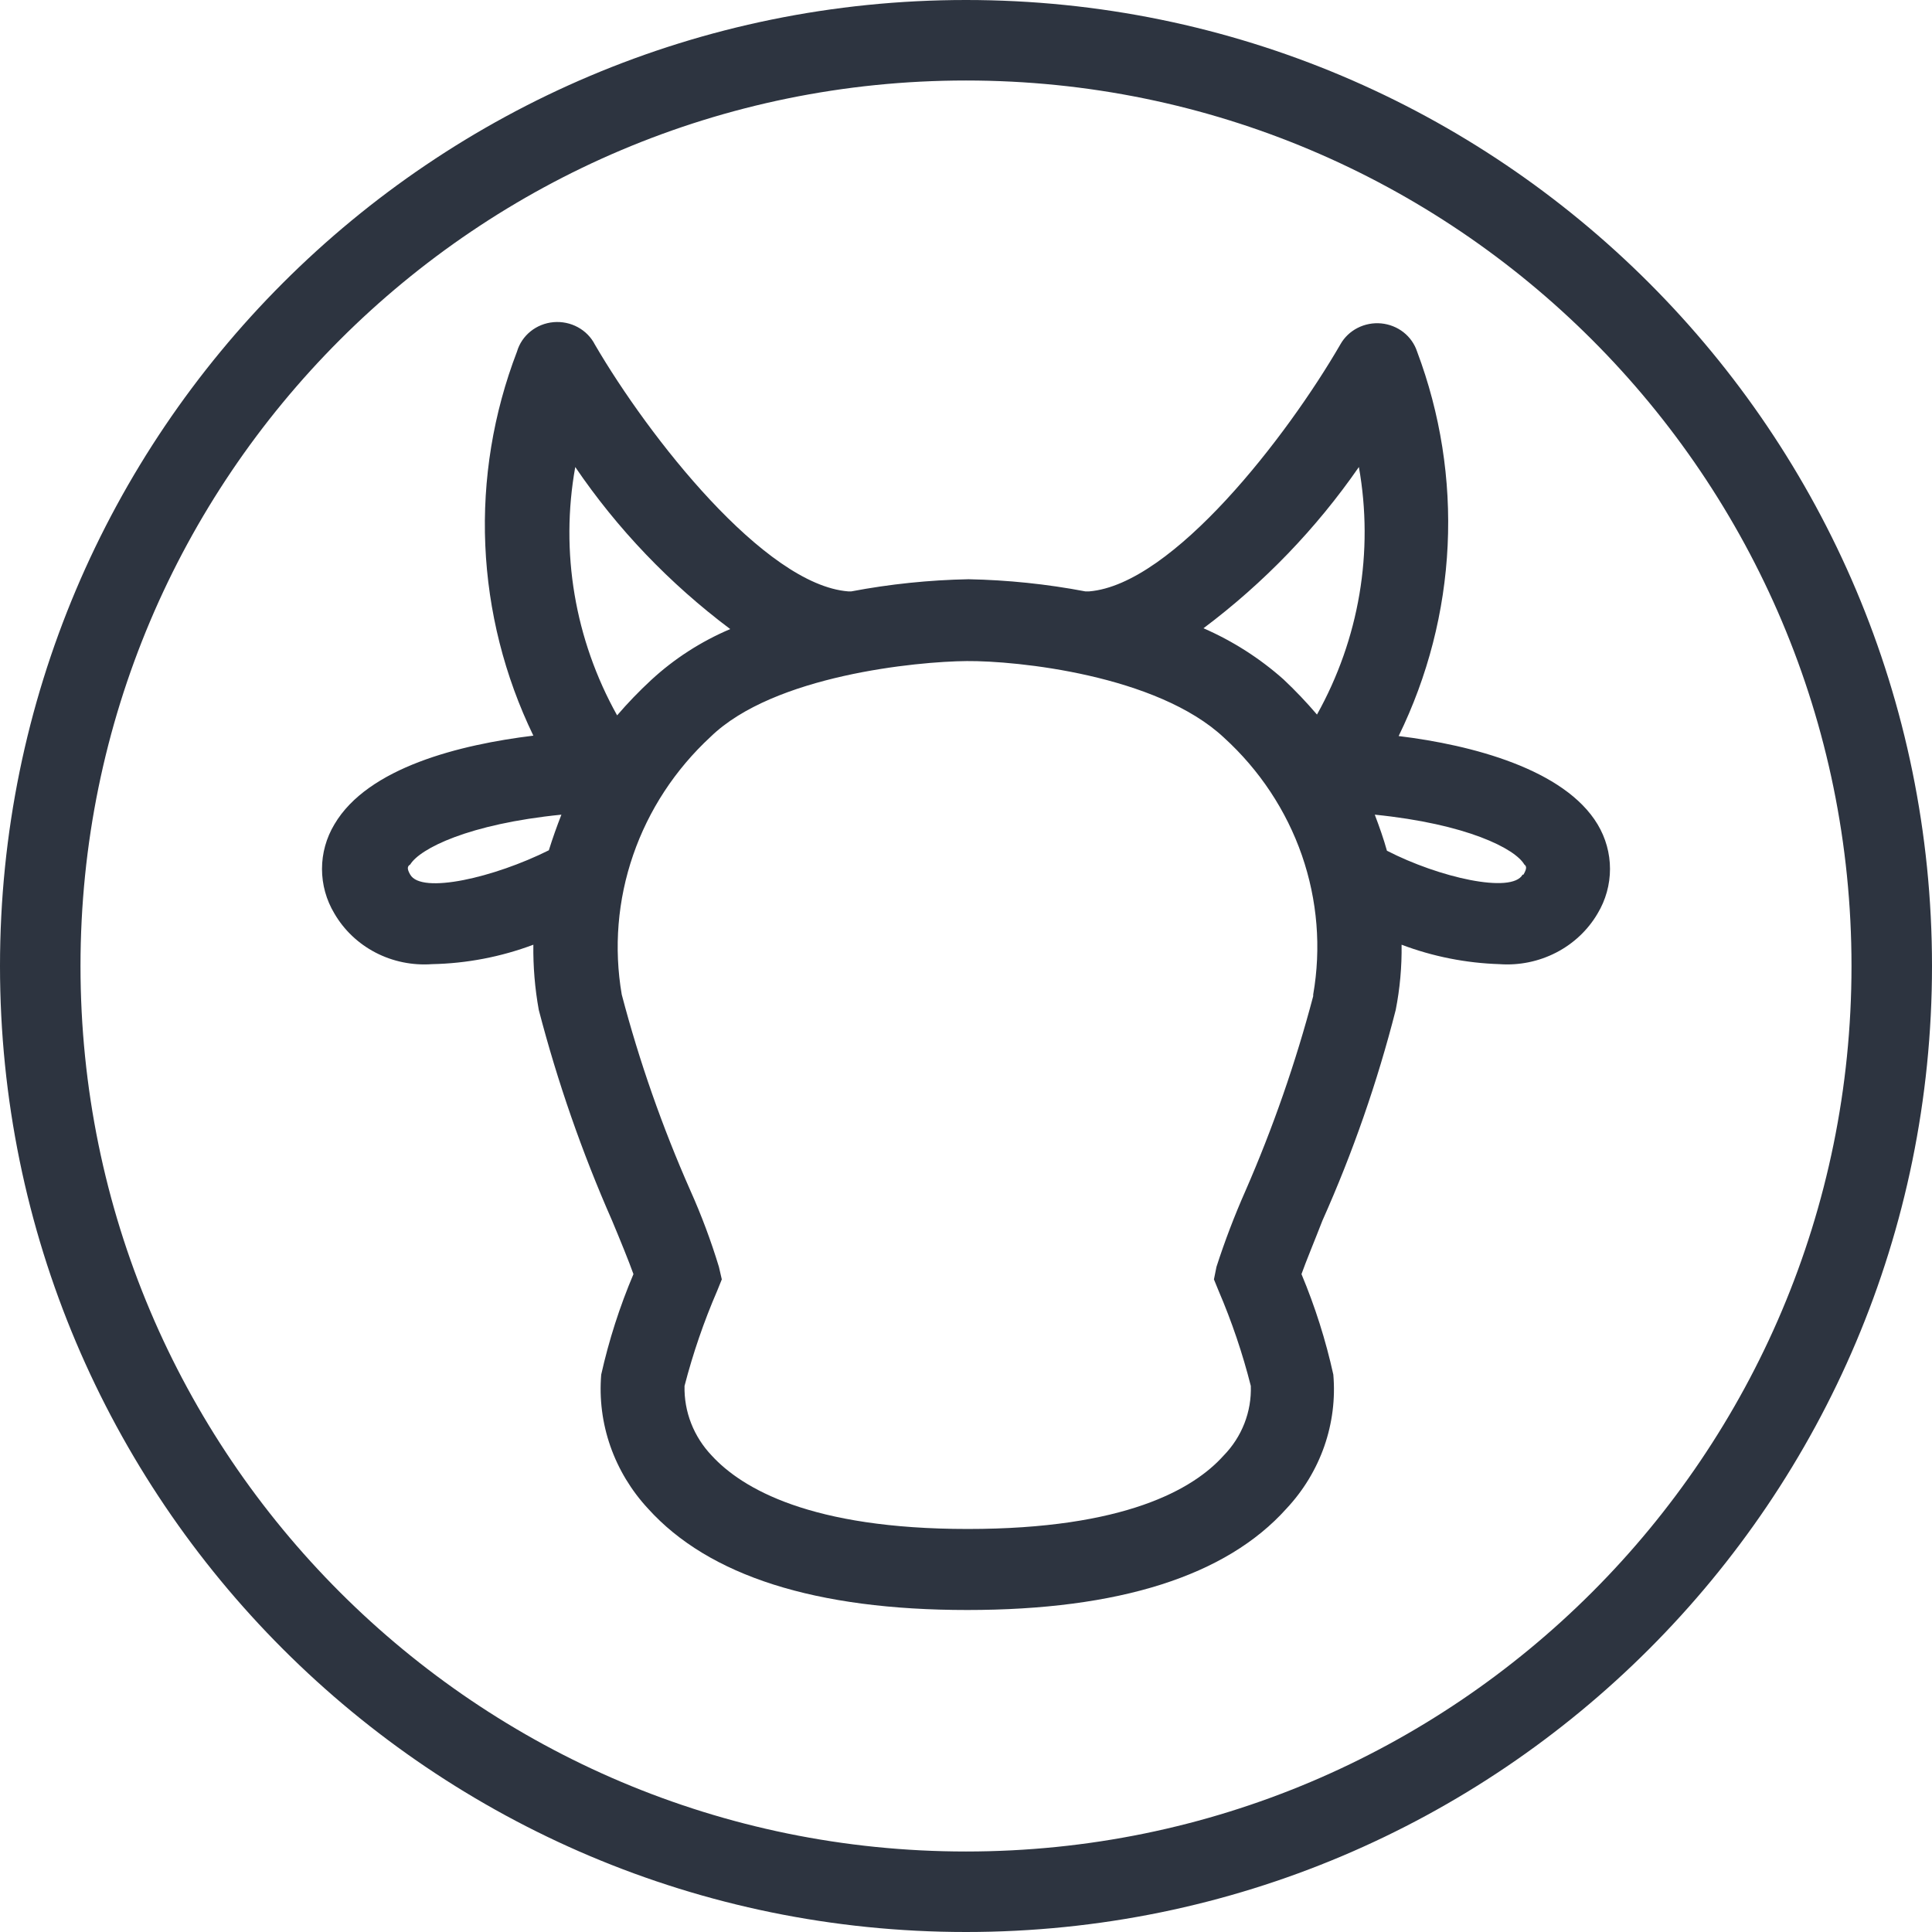
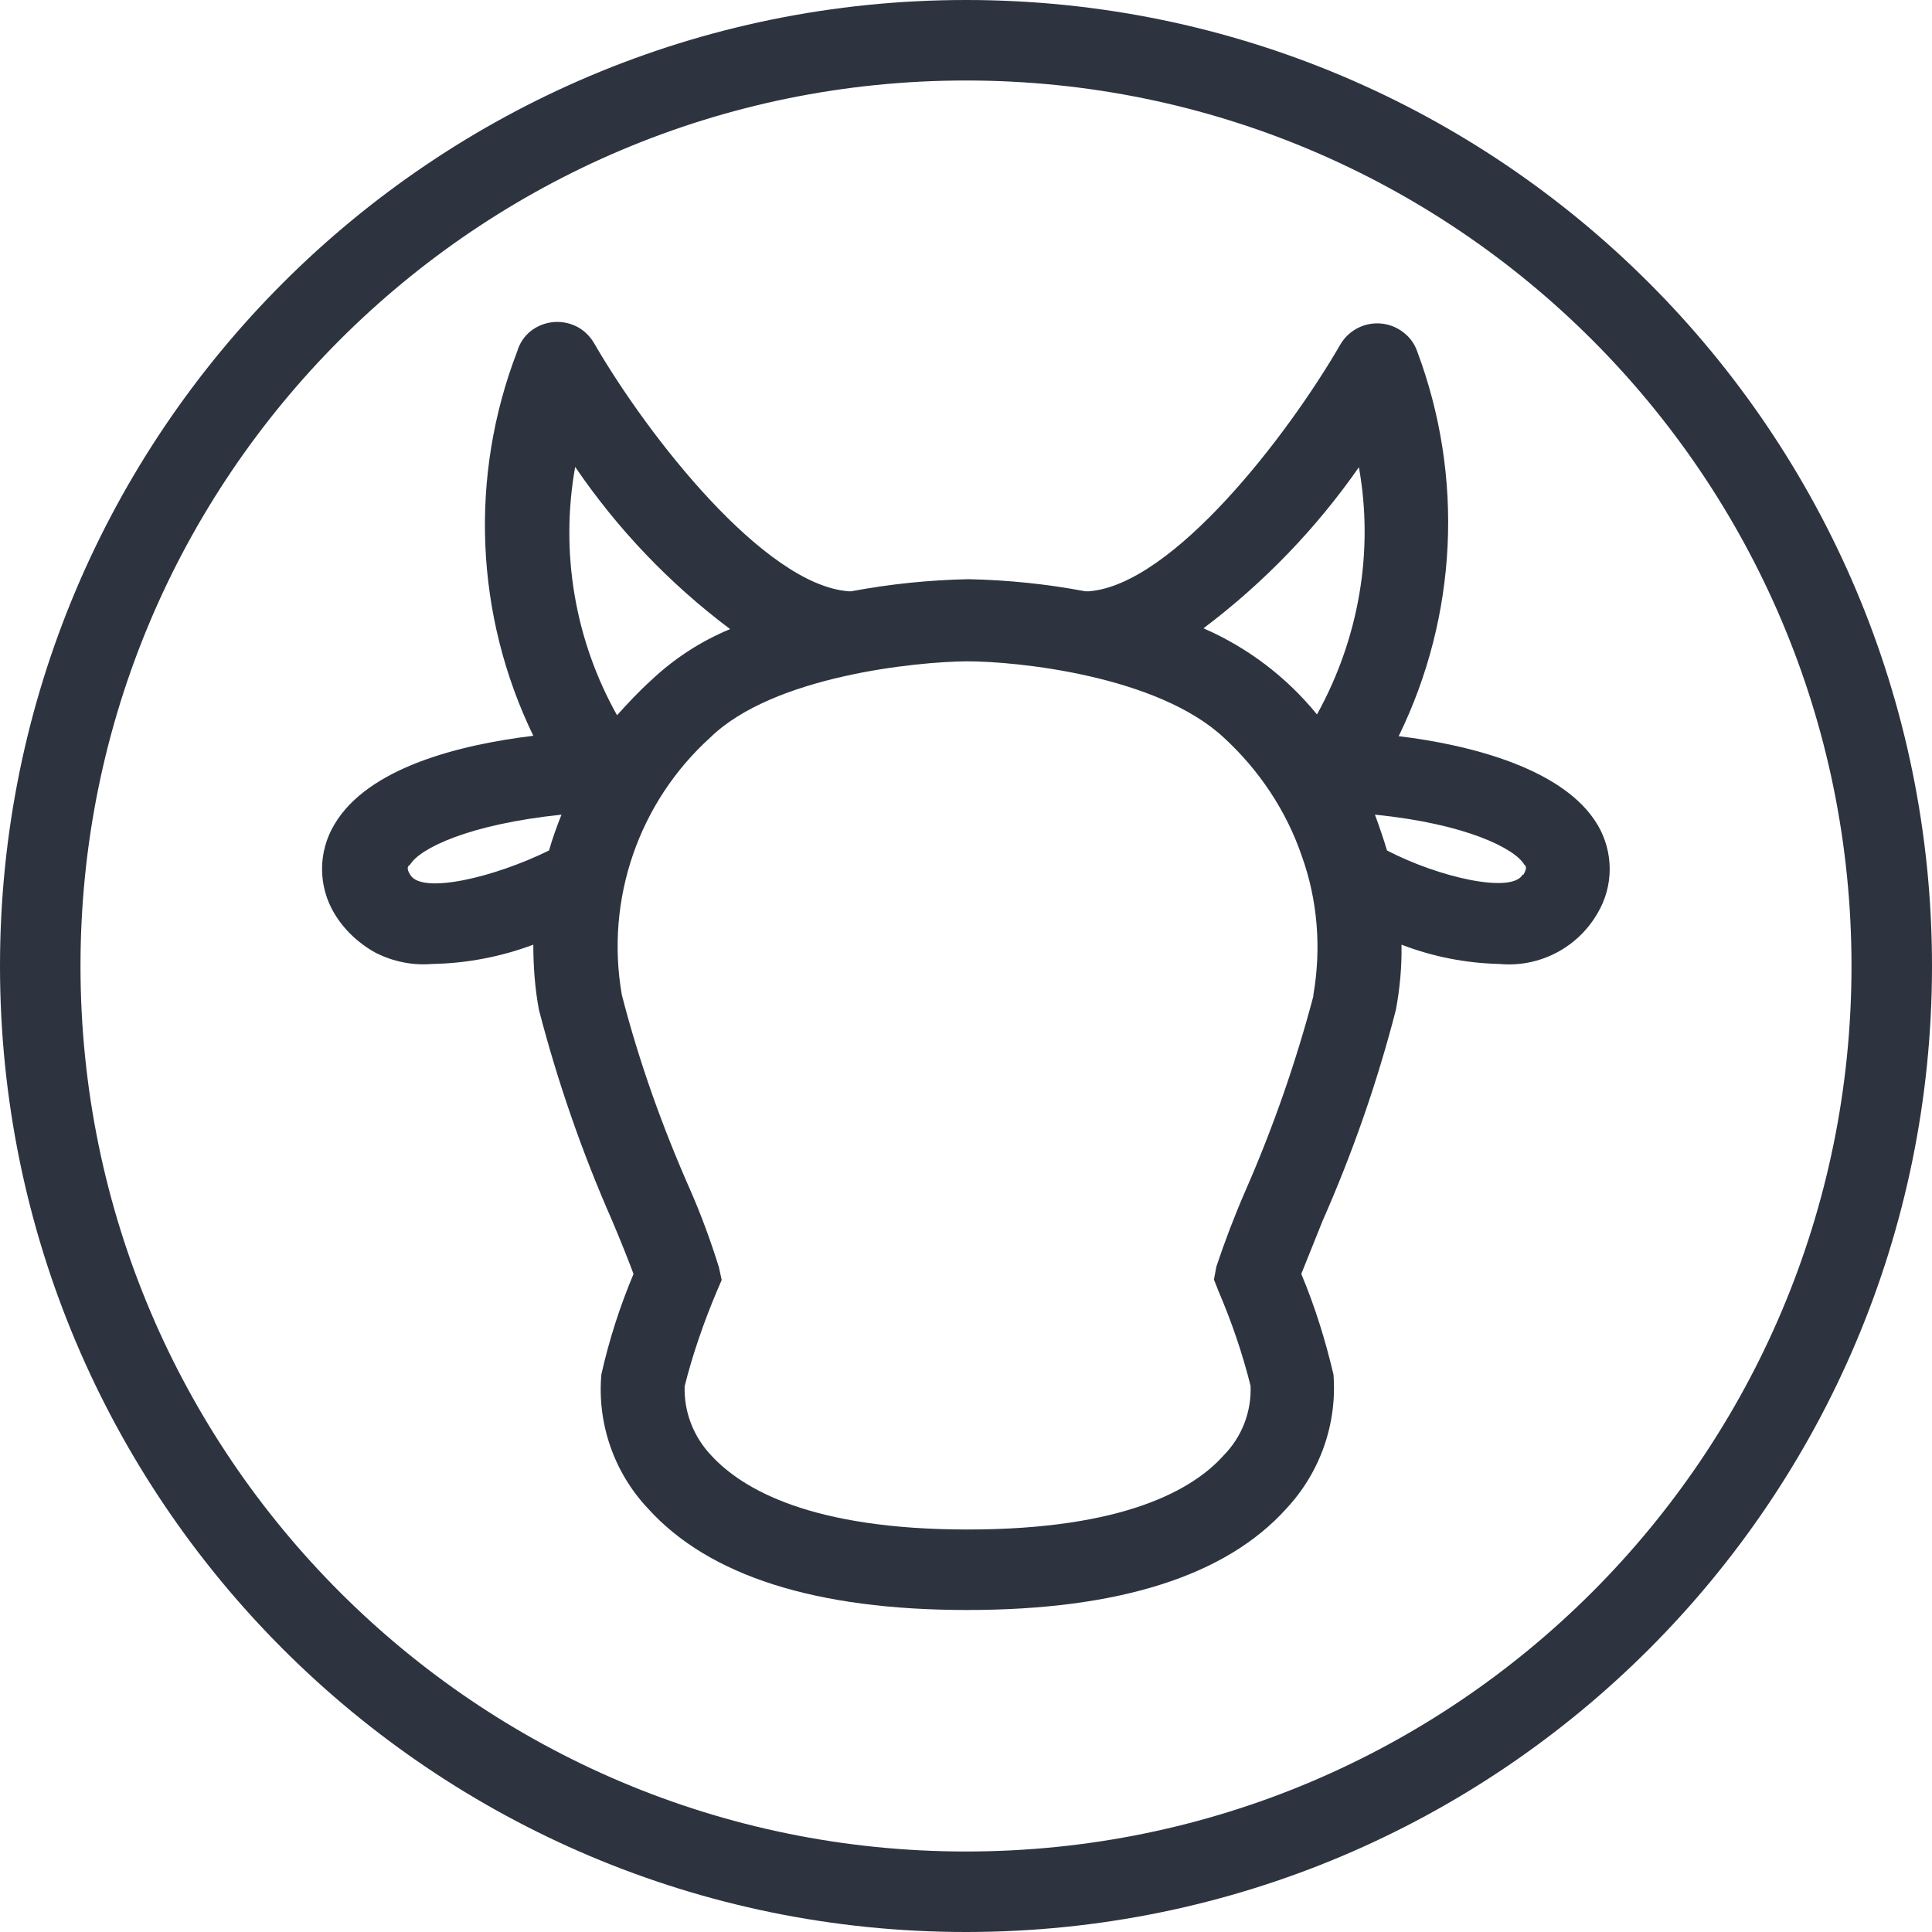
- <svg xmlns="http://www.w3.org/2000/svg" width="48" height="48" viewBox="0 0 48 48" fill="none">
+ <svg xmlns="http://www.w3.org/2000/svg" width="48" height="48" fill="none">
  <circle cx="24" cy="24" r="23" stroke="#2D3440" stroke-width="2" />
-   <path d="M34.749 18.287C35.474 16.803 35.888 15.194 35.966 13.555C36.045 11.915 35.787 10.276 35.207 8.734C35.145 8.546 35.028 8.379 34.87 8.255C34.712 8.131 34.519 8.055 34.316 8.035C34.114 8.016 33.91 8.055 33.729 8.147C33.549 8.239 33.401 8.38 33.303 8.553C31.981 10.838 29.14 14.522 27.059 14.693H26.966C26.009 14.511 25.037 14.41 24.062 14.391C23.084 14.41 22.109 14.511 21.149 14.693H21.076C18.995 14.532 16.113 10.848 14.781 8.563C14.688 8.38 14.54 8.229 14.356 8.129C14.172 8.029 13.962 7.986 13.752 8.004C13.542 8.023 13.343 8.102 13.181 8.233C13.02 8.363 12.902 8.538 12.845 8.734C12.255 10.271 11.987 11.906 12.057 13.545C12.127 15.183 12.533 16.792 13.251 18.277C11.44 18.498 9.141 19.062 8.308 20.481C8.106 20.818 8 21.2 8 21.588C8 21.977 8.106 22.36 8.308 22.696C8.547 23.107 8.901 23.444 9.331 23.667C9.76 23.89 10.247 23.989 10.733 23.954C11.595 23.937 12.447 23.773 13.251 23.471C13.244 24.014 13.289 24.557 13.386 25.092C13.851 26.88 14.46 28.63 15.207 30.326C15.405 30.799 15.623 31.333 15.738 31.655C15.396 32.463 15.128 33.298 14.937 34.151C14.887 34.754 14.965 35.361 15.165 35.933C15.366 36.506 15.684 37.033 16.102 37.483C17.611 39.154 20.264 40 24.031 40C27.798 40 30.462 39.154 31.96 37.483C32.38 37.035 32.7 36.508 32.901 35.934C33.101 35.361 33.178 34.754 33.126 34.151C32.938 33.298 32.673 32.463 32.335 31.655C32.449 31.333 32.668 30.809 32.855 30.326C33.611 28.633 34.22 26.882 34.676 25.092C34.781 24.558 34.83 24.015 34.822 23.471C35.599 23.765 36.423 23.928 37.257 23.954C37.744 23.989 38.232 23.889 38.663 23.666C39.094 23.444 39.451 23.107 39.692 22.696C39.894 22.36 40 21.977 40 21.588C40 21.2 39.894 20.818 39.692 20.481C38.87 19.112 36.57 18.508 34.749 18.287ZM33.761 11.603C34.136 13.708 33.769 15.874 32.72 17.753C32.459 17.447 32.181 17.154 31.887 16.878C31.299 16.355 30.628 15.926 29.9 15.609C31.401 14.483 32.704 13.13 33.761 11.603ZM14.292 11.603C15.337 13.141 16.638 14.501 18.142 15.629C17.415 15.938 16.749 16.367 16.175 16.898C15.877 17.174 15.596 17.466 15.332 17.773C14.28 15.888 13.913 13.714 14.292 11.603ZM10.192 21.73C10.098 21.568 10.129 21.518 10.192 21.478C10.431 21.085 11.638 20.471 13.948 20.24C13.834 20.532 13.73 20.823 13.636 21.125C12.283 21.8 10.473 22.223 10.192 21.73ZM32.626 24.749C32.19 26.402 31.627 28.02 30.941 29.591C30.669 30.207 30.429 30.835 30.223 31.474L30.16 31.786L30.275 32.068C30.604 32.835 30.872 33.626 31.076 34.433C31.087 34.751 31.033 35.067 30.917 35.364C30.801 35.662 30.625 35.934 30.399 36.165C29.65 37 27.944 37.987 24.042 37.987C20.14 37.987 18.433 36.98 17.684 36.165C17.235 35.694 16.992 35.074 17.007 34.433C17.216 33.626 17.487 32.835 17.819 32.068L17.933 31.786L17.861 31.474C17.665 30.829 17.429 30.197 17.153 29.581C16.455 28.002 15.884 26.373 15.447 24.709C15.248 23.549 15.345 22.359 15.73 21.244C16.114 20.128 16.774 19.12 17.653 18.307C19.224 16.777 22.782 16.434 24.021 16.424C25.259 16.414 28.745 16.767 30.41 18.327C31.294 19.132 31.958 20.136 32.345 21.249C32.731 22.363 32.828 23.551 32.626 24.709V24.749ZM37.829 21.73C37.559 22.213 35.748 21.8 34.458 21.136C34.374 20.834 34.27 20.542 34.156 20.24C36.445 20.471 37.642 21.085 37.871 21.478C37.923 21.518 37.944 21.568 37.85 21.73H37.829Z" fill="#2D3440" />
+   <path d="M34.75 18.29a12.1 12.1 0 0 0 .46-9.56 1 1 0 0 0-.34-.47 1.06 1.06 0 0 0-1.57.3c-1.32 2.28-4.16 5.96-6.24 6.13h-.1c-.95-.18-1.92-.28-2.9-.3-.98.02-1.95.12-2.91.3h-.07c-2.09-.16-4.97-3.84-6.3-6.13-.1-.18-.24-.33-.42-.43a1.07 1.07 0 0 0-1.18.1 1 1 0 0 0-.33.5 12 12 0 0 0 .4 9.55c-1.81.22-4.1.78-4.94 2.2a2.15 2.15 0 0 0 0 2.22c.24.4.6.74 1.02.97.43.22.92.32 1.4.28a7.57 7.57 0 0 0 2.52-.48c0 .54.04 1.09.14 1.62a34.44 34.44 0 0 0 1.82 5.24c.2.47.41 1 .53 1.32-.34.81-.61 1.65-.8 2.5a4.32 4.32 0 0 0 1.16 3.33c1.51 1.67 4.16 2.52 7.93 2.52 3.77 0 6.43-.85 7.93-2.52a4.39 4.39 0 0 0 1.17-3.33c-.2-.85-.46-1.69-.8-2.5l.53-1.32c.75-1.7 1.36-3.45 1.82-5.24.1-.53.15-1.08.14-1.62.78.3 1.6.46 2.44.48a2.54 2.54 0 0 0 2.43-1.26 2.15 2.15 0 0 0 0-2.2c-.82-1.38-3.12-1.98-4.94-2.2Zm-.99-6.69c.38 2.1 0 4.27-1.04 6.15a7.49 7.49 0 0 0-2.82-2.14c1.5-1.13 2.8-2.48 3.86-4Zm-19.47 0a16.96 16.96 0 0 0 3.85 4.03c-.73.3-1.4.74-1.96 1.27-.3.27-.58.57-.85.87a9.28 9.28 0 0 1-1.04-6.17Zm-4.1 10.13c-.1-.16-.06-.21 0-.25.24-.4 1.45-1 3.76-1.24-.12.3-.22.58-.31.89-1.36.67-3.17 1.1-3.45.6Zm22.44 3.02a33.3 33.3 0 0 1-1.69 4.84c-.27.62-.51 1.25-.72 1.88l-.06.32.11.28c.33.77.6 1.56.8 2.36a2.33 2.33 0 0 1-.67 1.73C29.65 37 27.94 38 24.04 38c-3.9 0-5.6-1.01-6.36-1.83-.45-.47-.69-1.09-.67-1.73.2-.8.48-1.6.8-2.36l.12-.28-.07-.32c-.2-.64-.43-1.27-.7-1.89-.7-1.58-1.28-3.2-1.71-4.87a7 7 0 0 1 2.2-6.4c1.57-1.53 5.13-1.88 6.37-1.89 1.24 0 4.73.35 6.39 1.9.88.81 1.55 1.82 1.93 2.93.4 1.11.49 2.3.29 3.46v.04Zm5.2-3.02c-.27.48-2.08.07-3.37-.6-.09-.3-.19-.59-.3-.89 2.29.23 3.48.85 3.71 1.24.05.04.07.09-.02.25h-.02Z" fill="#2D3440" />
</svg>
